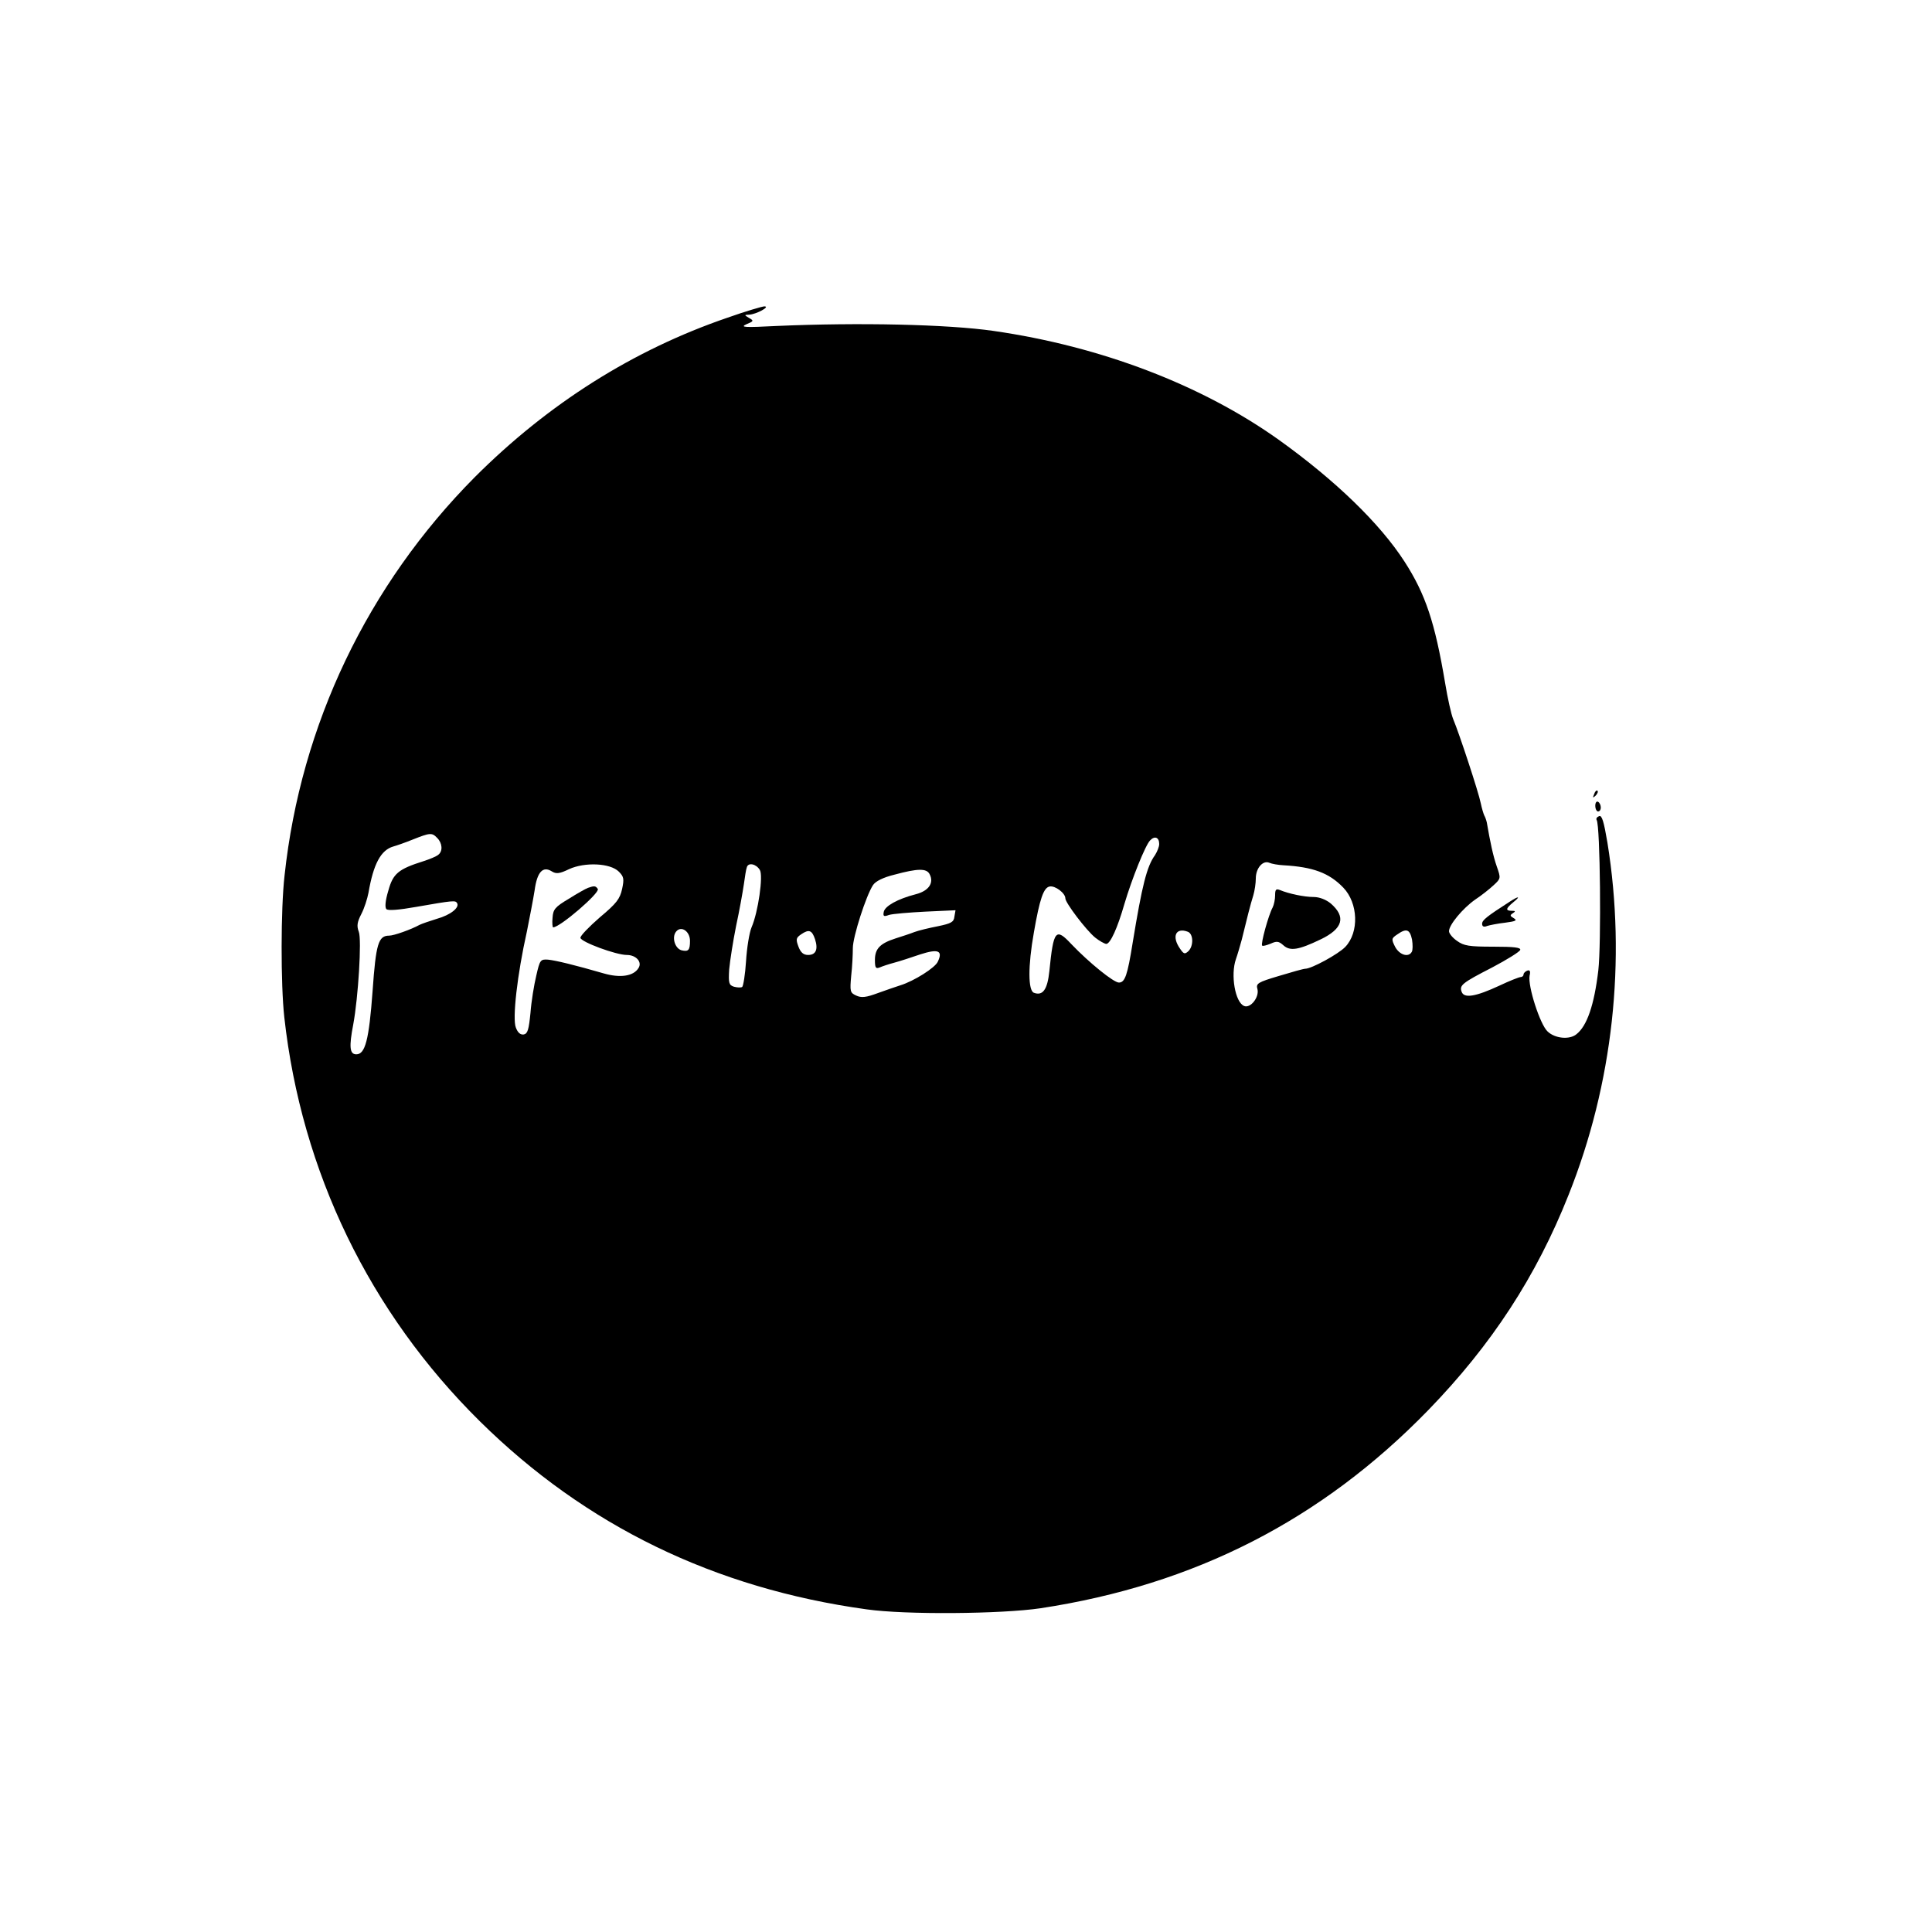
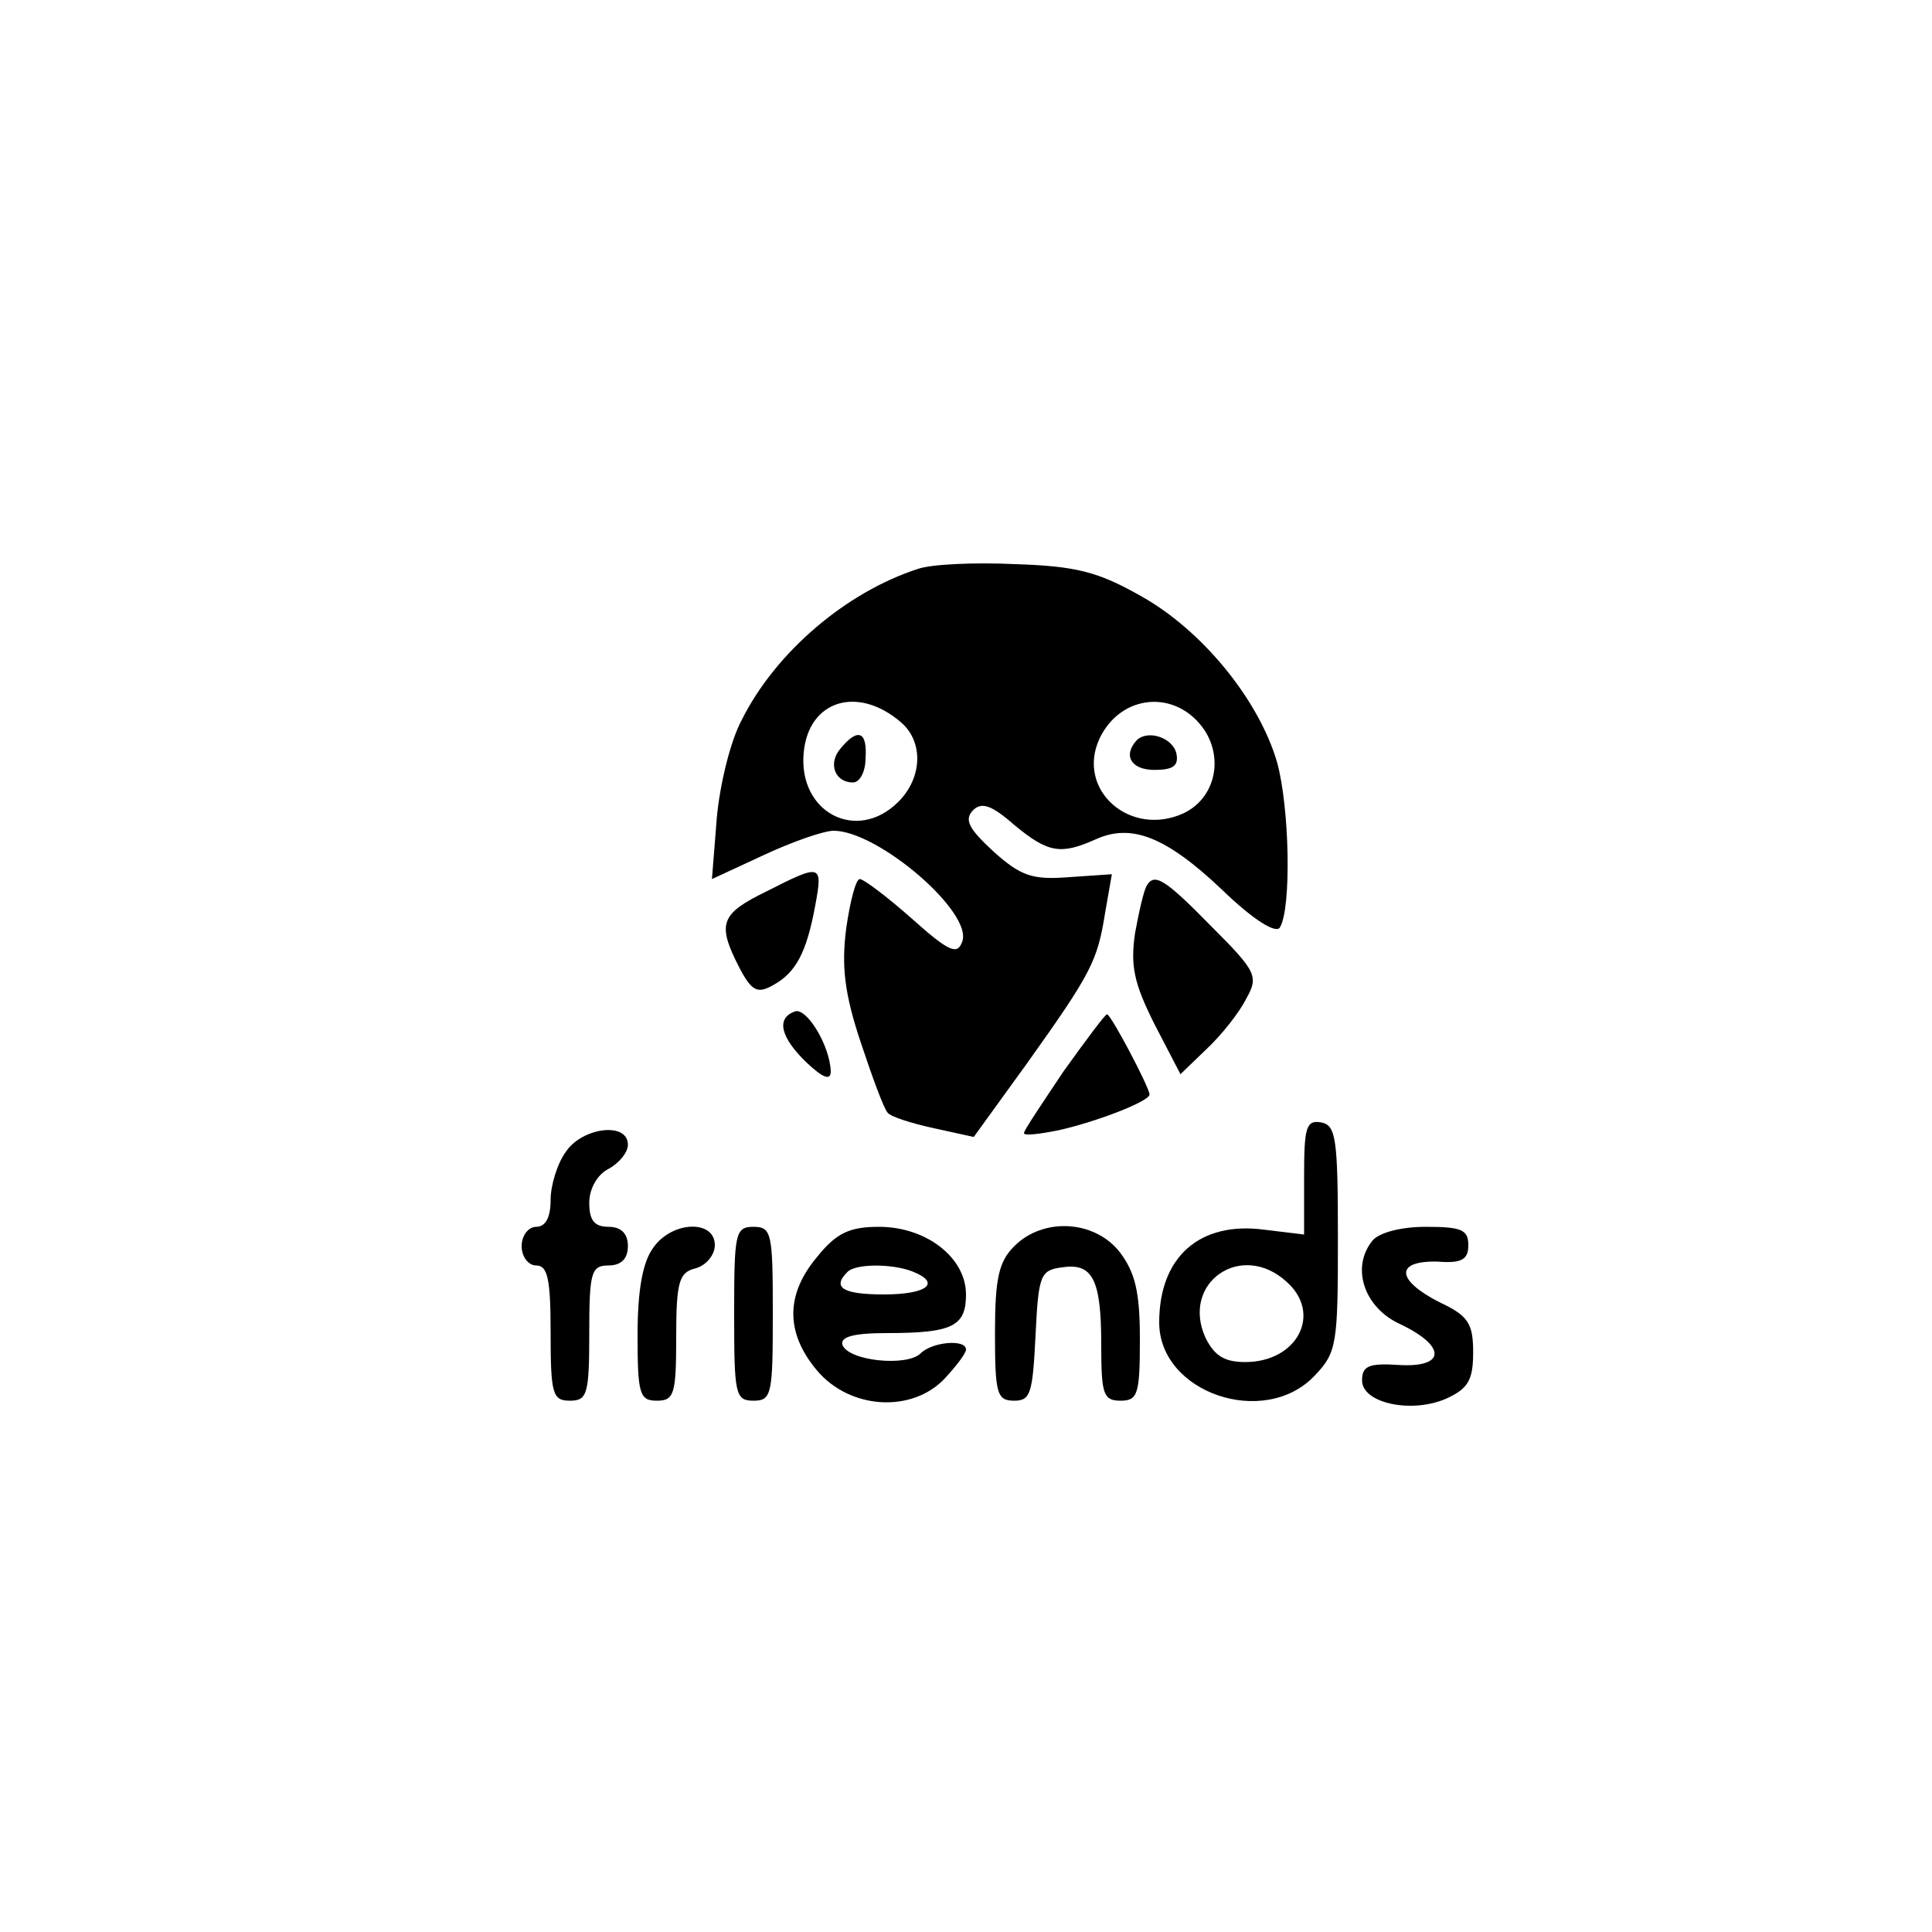
- <svg xmlns="http://www.w3.org/2000/svg" version="1.0" width="700pt" height="700pt" viewBox="0 0 700 700" preserveAspectRatio="xMidYMid meet">
-   <g transform="translate(0,700) scale(0.1,-0.1)" fill="#000000" stroke="none">
-     <path d="M2636 5849 c-342 -117 -650 -312 -916 -578 -388 -391 -630 -896 -689 -1443 -14 -122 -14 -395 -1 -513 62 -560 309 -1070 709 -1465 383 -378 850 -605 1401 -681 140 -20 488 -17 630 4 559 85 1018 320 1405 718 229 236 391 484 508 779 161 403 210 850 141 1277 -13 77 -20 100 -30 96 -8 -3 -12 -9 -9 -14 13 -20 17 -450 6 -545 -15 -126 -41 -201 -79 -231 -25 -21 -78 -16 -105 10 -27 25 -72 164 -65 202 4 16 1 22 -9 18 -7 -3 -13 -9 -13 -14 0 -5 -5 -9 -10 -9 -6 0 -41 -14 -77 -31 -86 -40 -128 -47 -137 -23 -9 24 0 32 111 89 53 28 98 56 101 63 3 9 -21 12 -98 12 -87 0 -106 3 -131 21 -16 11 -29 27 -29 35 0 23 49 82 94 114 23 15 53 39 68 53 26 24 26 25 11 68 -13 37 -24 89 -36 159 -2 9 -6 20 -9 25 -3 6 -9 26 -13 45 -7 37 -78 253 -100 305 -7 17 -20 75 -29 130 -37 220 -71 322 -147 440 -89 138 -250 294 -455 441 -279 199 -645 339 -1034 395 -166 24 -490 31 -785 18 -117 -6 -135 -5 -111 6 27 11 28 13 10 23 -18 11 -18 11 1 12 24 1 77 29 55 30 -8 0 -69 -18 -134 -41z m-1052 -1885 c19 -19 21 -48 4 -61 -7 -6 -31 -16 -53 -23 -92 -29 -111 -45 -128 -107 -11 -36 -13 -61 -7 -67 6 -6 45 -3 107 8 137 24 143 24 149 14 10 -16 -23 -43 -73 -57 -26 -8 -55 -18 -63 -22 -31 -17 -93 -39 -110 -39 -39 0 -48 -29 -60 -200 -13 -179 -27 -230 -59 -230 -24 0 -27 26 -11 109 18 97 31 307 20 335 -8 21 -6 35 9 64 11 21 22 56 26 77 18 105 45 155 90 168 11 3 43 14 70 25 63 25 70 26 89 6z m2616 -22 c0 -10 -7 -27 -15 -40 -30 -41 -47 -110 -81 -317 -19 -119 -28 -145 -50 -145 -19 0 -108 72 -172 139 -57 61 -65 52 -80 -98 -7 -67 -24 -90 -56 -78 -21 8 -22 95 0 219 21 121 35 162 57 166 20 4 57 -24 57 -43 0 -16 75 -115 108 -142 15 -12 33 -22 40 -23 15 0 41 58 66 145 27 91 76 213 93 230 17 18 33 11 33 -13z m450 -77 c106 -6 165 -27 217 -81 54 -56 58 -162 7 -215 -25 -26 -122 -79 -145 -79 -6 0 -49 -12 -95 -26 -77 -23 -84 -27 -78 -48 7 -29 -25 -70 -48 -61 -33 13 -50 113 -30 170 6 17 15 48 21 70 18 74 32 130 42 161 5 17 9 44 9 61 0 38 26 67 49 57 9 -4 32 -8 51 -9z m-2408 -23 c18 -18 20 -26 12 -63 -8 -36 -20 -52 -81 -103 -39 -34 -71 -67 -70 -74 2 -15 129 -62 168 -62 34 0 57 -26 42 -48 -18 -29 -66 -36 -125 -19 -107 31 -174 47 -202 50 -28 2 -30 -1 -43 -58 -8 -33 -18 -94 -21 -135 -6 -60 -10 -75 -24 -78 -12 -2 -22 6 -29 25 -13 32 5 192 40 348 10 50 23 117 28 149 9 67 30 89 62 69 16 -10 28 -9 63 8 57 26 149 22 180 -9z m511 6 c13 -20 -6 -153 -30 -208 -8 -19 -17 -74 -20 -123 -3 -48 -10 -90 -14 -93 -5 -3 -19 -2 -30 1 -18 6 -20 13 -17 63 3 32 14 102 25 157 12 55 24 123 28 150 4 28 8 56 11 63 5 18 34 12 47 -10z m615 -15 c17 -32 -3 -61 -50 -73 -66 -17 -112 -43 -116 -64 -3 -16 0 -18 19 -11 13 4 73 9 132 12 l109 5 -4 -23 c-2 -20 -12 -25 -60 -35 -31 -6 -69 -15 -85 -21 -15 -6 -46 -16 -68 -23 -56 -18 -75 -37 -75 -78 0 -29 3 -33 18 -27 9 4 33 12 52 17 19 5 62 19 94 30 65 21 83 14 64 -26 -9 -22 -87 -71 -136 -86 -15 -5 -51 -17 -81 -28 -43 -16 -60 -18 -79 -9 -22 10 -23 15 -18 71 4 34 6 79 6 101 0 41 48 190 73 228 9 14 37 28 78 38 85 23 116 23 127 2z m-868 -242 c0 -34 -6 -40 -31 -34 -24 7 -36 48 -19 68 18 22 50 1 50 -34z m453 6 c12 -37 3 -57 -25 -57 -17 0 -27 9 -35 30 -10 27 -9 32 10 45 28 19 39 15 50 -18z m1351 27 c20 -8 21 -51 2 -70 -13 -12 -17 -11 -30 8 -32 45 -16 79 28 62z m812 -28 c3 -19 3 -39 -1 -45 -12 -21 -44 -11 -60 18 -14 28 -14 31 7 45 34 24 46 19 54 -18z" />
-     <path d="M4620 3756 c0 -14 -4 -34 -9 -44 -15 -27 -44 -133 -38 -138 2 -3 16 1 31 7 22 10 29 9 46 -6 24 -22 55 -17 134 21 82 39 94 82 37 131 -16 13 -40 23 -61 23 -35 0 -91 12 -122 25 -15 6 -18 2 -18 -19z" />
-     <path d="M2130 3783 c-8 -3 -40 -21 -70 -40 -49 -29 -56 -38 -58 -68 -2 -19 0 -35 2 -35 25 0 170 125 162 139 -8 12 -13 12 -36 4z" />
-     <path d="M5776 4123 c-6 -14 -5 -15 5 -6 7 7 10 15 7 18 -3 3 -9 -2 -12 -12z" />
-     <path d="M5780 4081 c0 -12 5 -21 10 -21 6 0 10 6 10 14 0 8 -4 18 -10 21 -5 3 -10 -3 -10 -14z" />
-     <path d="M5470 3733 c-84 -54 -100 -67 -100 -80 0 -10 6 -13 18 -8 9 3 39 9 66 12 38 5 44 8 31 16 -14 8 -15 11 -4 18 11 7 10 9 -3 9 -24 0 -23 8 5 31 27 22 21 24 -13 2z" />
+ <svg xmlns="http://www.w3.org/2000/svg" version="1.0" width="100pt" height="100pt" viewBox="0 0 200 200" preserveAspectRatio="xMidYMid meet">
+   <g transform="translate(0,200) scale(0.1,-0.1)" fill="#000000" stroke="none">
+     <path d="M950 1411 c-74 -24 -147 -86 -182 -156 -12 -22 -23 -68 -26 -102 l-5 -63 54 25 c30 14 62 25 72 25 46 0 145 -85 133 -115 -5 -14 -14 -10 -52 24 -26 23 -50 41 -54 41 -4 0 -10 -23 -14 -51 -5 -39 -2 -67 15 -118 12 -36 24 -69 28 -73 3 -4 25 -11 48 -16 l41 -9 55 76 c67 94 73 106 81 156 l7 40 -44 -3 c-38 -3 -50 1 -78 26 -26 24 -31 33 -22 43 9 9 19 6 43 -15 35 -29 48 -31 84 -15 37 17 73 3 131 -52 32 -31 56 -46 60 -39 12 20 10 124 -3 171 -19 65 -78 137 -141 172 -44 25 -67 31 -130 33 -42 2 -87 0 -101 -5z m-17 -159 c23 -20 22 -57 -3 -82 -43 -43 -104 -11 -98 51 5 54 56 70 101 31z m314 -8 c20 -31 10 -71 -22 -86 -55 -25 -111 24 -87 77 22 47 80 52 109 9z" />
+     <path d="M870 1225 c-13 -15 -6 -35 13 -35 7 0 13 11 13 25 2 28 -8 32 -26 10z" />
+     <path d="M1177 1234 c-15 -16 -6 -31 18 -31 19 0 25 4 23 16 -3 17 -29 26 -41 15z" />
+     <path d="M793 1077 c-47 -23 -51 -33 -28 -78 13 -25 19 -28 35 -19 24 13 35 34 44 83 8 43 6 43 -51 14z" />
+     <path d="M1187 1083 c-3 -5 -8 -27 -12 -49 -5 -34 -1 -52 20 -94 l27 -52 27 26 c16 15 34 38 41 52 13 23 11 28 -35 74 -49 50 -60 57 -68 43z" />
+     <path d="M823 953 c-20 -7 -15 -27 12 -53 17 -16 25 -19 25 -9 -1 27 -25 66 -37 62z" />
+     <path d="M1101 891 c-22 -33 -41 -61 -41 -64 0 -3 16 -1 36 3 40 9 94 30 94 37 0 7 -40 83 -44 83 -2 0 -22 -27 -45 -59z" />
+     <path d="M1350 782 l0 -60 -41 5 c-67 9 -109 -28 -109 -96 0 -73 109 -110 161 -55 23 24 24 33 24 142 0 103 -2 117 -17 120 -16 3 -18 -5 -18 -56z m-18 -109 c37 -33 11 -83 -43 -83 -22 0 -32 7 -41 25 -26 57 37 101 84 58z" />
+     <path d="M586 808 c-9 -12 -16 -35 -16 -50 0 -18 -5 -28 -15 -28 -8 0 -15 -9 -15 -20 0 -11 7 -20 15 -20 12 0 15 -14 15 -70 0 -63 2 -70 20 -70 18 0 20 7 20 70 0 63 2 70 20 70 13 0 20 7 20 20 0 13 -7 20 -20 20 -15 0 -20 7 -20 25 0 14 8 29 20 35 11 6 20 17 20 25 0 24 -47 18 -64 -7z" />
+     <path d="M676 708 c-11 -15 -16 -45 -16 -90 0 -61 2 -68 20 -68 18 0 20 7 20 66 0 57 3 67 20 71 11 3 20 14 20 24 0 27 -45 25 -64 -3z" />
+     <path d="M760 640 c0 -83 1 -90 20 -90 19 0 20 7 20 90 0 83 -1 90 -20 90 -19 0 -20 -7 -20 -90z" />
+     <path d="M846 699 c-33 -39 -33 -79 0 -118 34 -40 98 -44 132 -8 12 13 22 26 22 30 0 11 -35 8 -47 -4 -14 -14 -75 -8 -81 9 -2 8 11 12 46 12 68 0 82 7 82 40 0 38 -41 70 -90 70 -30 0 -44 -6 -64 -31z m98 -15 c31 -12 16 -24 -29 -24 -42 0 -54 7 -38 23 8 9 46 9 67 1z" />
+     <path d="M1050 710 c-16 -16 -20 -33 -20 -90 0 -63 2 -70 20 -70 17 0 19 8 22 68 3 62 5 67 27 70 32 5 41 -12 41 -80 0 -51 2 -58 20 -58 18 0 20 7 20 64 0 49 -5 69 -21 90 -26 33 -79 36 -109 6z" />
+     <path d="M1421 716 c-23 -28 -9 -70 29 -87 48 -23 46 -45 -2 -42 -31 2 -38 -1 -38 -16 0 -24 53 -35 89 -18 21 10 26 19 26 47 0 30 -5 38 -35 52 -45 23 -46 43 -2 42 25 -2 32 2 32 17 0 16 -7 19 -44 19 -26 0 -48 -6 -55 -14z" />
  </g>
</svg>
